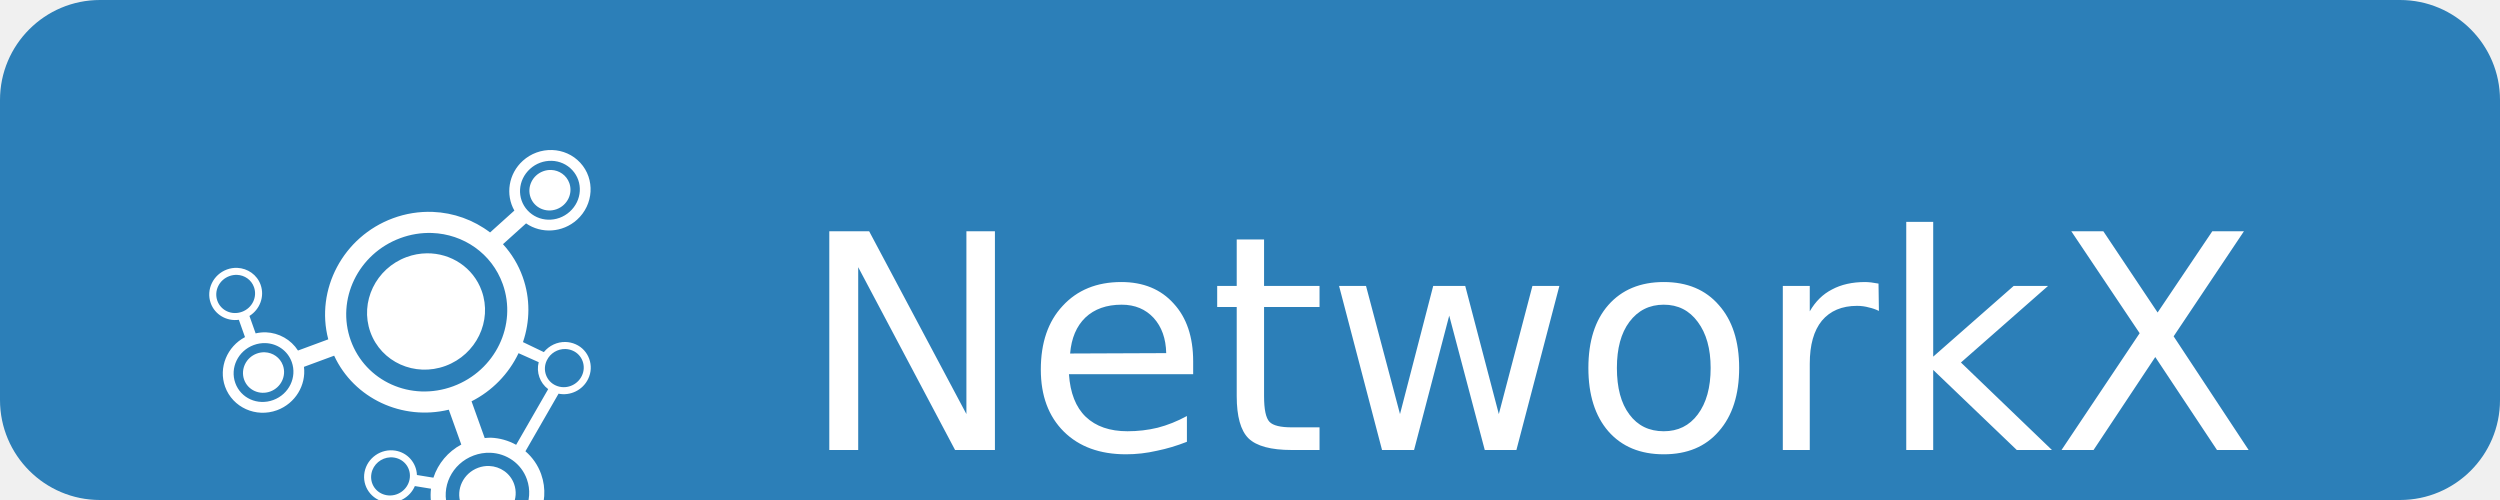
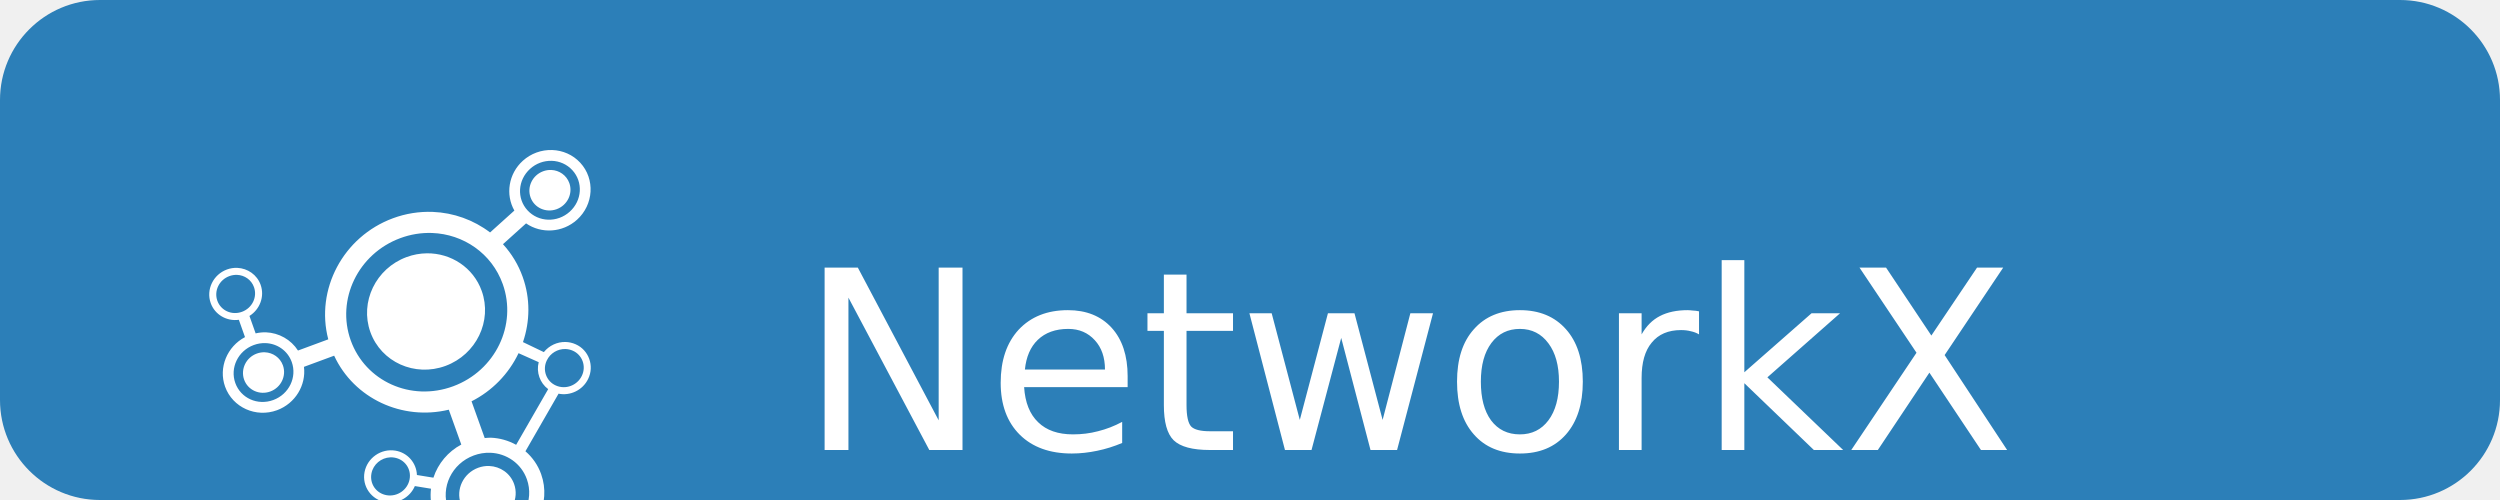
<svg xmlns="http://www.w3.org/2000/svg" width="100" height="20" role="img" aria-label="NetworkX">
  <rect rx="4" width="100" height="20" fill="#2c7fb8" />
  <g transform="translate(8,6) scale(0.125)">
    <path fill="#ffffff" d="M112.709.008a13.345 13.345 0 0 0-9.396 3.433c-4.613 4.16-5.611 10.839-2.715 15.94l-7.776 7.002a32.376 32.376 0 0 0-18.312-6.574 32.996 32.996 0 0 0-12.766 2.033C45.761 27.748 36.87 44.689 41.047 60.588l-9.69 3.584c-2.254-3.508-6.105-5.663-10.254-5.83a13.196 13.196 0 0 0-3.302.34l-1.979-5.58c3.314-2.07 4.918-6.184 3.586-9.944l.002-.002c-1.151-3.246-4.174-5.293-7.463-5.437a8.554 8.554 0 0 0-3.318.515c-4.386 1.604-6.742 6.412-5.207 10.743 1.33 3.753 5.161 5.898 9.013 5.359l1.965 5.543c-5.7 2.998-8.565 9.74-6.373 15.855 2.39 6.664 9.893 10.022 16.641 7.528 5.843-2.16 9.321-8.016 8.6-13.873l9.66-3.569c6.355 13.711 21.803 20.877 36.687 17.283l3.998 11.155a18.588 18.588 0 0 0-8.922 10.601L69.414 104a8.206 8.206 0 0 0-6.896-7.797c-4.576-.747-8.992 2.32-9.864 6.861-.871 4.54 2.185 8.885 6.762 9.631 3.973.649 7.82-1.578 9.336-5.15l5.166.842c-.304 2.62-.05 5.331.892 7.96 3.334 9.304 13.808 13.984 23.231 10.503 9.421-3.481 14.453-13.842 11.117-23.147a17.286 17.286 0 0 0-5.021-7.295l10.59-18.412-.05-.027c3.783.788 7.795-1.098 9.536-4.725 2.034-4.158.212-9.228-4.002-11.078h-.004a8.405 8.405 0 0 0-3.25-.732h-.002c-2.648-.059-5.227 1.14-6.924 3.244l-6.678-3.207c2.243-6.597 2.403-13.899-.097-20.875A30.885 30.885 0 0 0 96.95 30.14l7.393-6.659c4.856 3.372 11.67 3.015 16.299-1.162 5.34-4.816 5.85-13.017 1.056-18.226-2.398-2.605-5.661-3.972-8.99-4.086zm-.135 3.455c2.442.08 4.823 1.086 6.569 2.982 3.49 3.793 3.156 9.705-.827 13.297-3.981 3.593-10.012 3.37-13.504-.422-3.49-3.793-3.158-9.705.827-13.299a9.861 9.861 0 0 1 6.935-2.556v-.002zm-.183 2.926c-.853-.033-1.73.1-2.586.416-3.428 1.266-5.232 5.008-4.033 8.357 1.2 3.35 4.952 5.039 8.38 3.772v-.002c3.427-1.267 5.233-5.007 4.032-8.354-.901-2.513-3.237-4.092-5.793-4.19zM74.26 26.553c10.023.362 19.098 6.525 22.612 16.332 4.687 13.076-2.338 27.727-15.857 32.722v.002h-.002c-13.522 4.995-28.092-1.607-32.778-14.681-4.685-13.075 2.34-27.726 15.86-32.723a26.522 26.522 0 0 1 10.166-1.652zm-1.66 6.506a19.329 19.329 0 0 0-6.506 1.207c-9.84 3.636-15.023 14.377-11.576 23.992 3.445 9.615 14.217 14.461 24.054 10.826 9.841-3.634 15.024-14.378 11.578-23.992-2.69-7.512-9.853-12.113-17.55-12.033zm-60.743 6.9c2.415.093 4.59 1.584 5.428 3.947l-.002.002c1.118 3.152-.583 6.676-3.853 7.871-3.272 1.198-6.768-.402-7.885-3.554-1.118-3.153.585-6.677 3.857-7.873h.002a6.4 6.4 0 0 1 2.453-.393zm9.12 21.836c3.723.131 7.08 2.42 8.384 6.057 1.739 4.849-.864 10.29-5.898 12.15-5.034 1.86-10.428-.59-12.166-5.44-1.74-4.849.865-10.29 5.898-12.15a9.886 9.886 0 0 1 3.782-.617zm95.92 1.89h.001a6.18 6.18 0 0 1 2.393.538l.008.002c3.054 1.335 4.38 4.991 2.89 8.03l-.003.01c-1.487 3.1-5.214 4.481-8.307 3.098l-.008-.004c-3.054-1.335-4.38-4.993-2.89-8.033l.003-.008c1.116-2.325 3.49-3.682 5.912-3.633zM20.743 64.73a6.693 6.693 0 0 0-2.586.416c-3.429 1.267-5.233 5.009-4.033 8.357 1.2 3.35 4.952 5.038 8.379 3.771 3.429-1.267 5.23-5.008 4.031-8.357-.9-2.511-3.234-4.09-5.79-4.187zm81.193.287 6.446 2.88c-.83 3.22.386 6.663 3.035 8.624l-10.252 17.822a18.214 18.214 0 0 0-8.102-2.28 18.42 18.42 0 0 0-1.955.116L86.894 80.42a33.295 33.295 0 0 0 15.043-15.404zm-9.05 31.869c5.197.183 9.89 3.375 11.709 8.453 2.427 6.77-1.206 14.37-8.235 16.967-7.03 2.597-14.562-.824-16.988-7.594-2.428-6.772 1.206-14.37 8.236-16.965a13.797 13.797 0 0 1 5.278-.861zM60.898 98.35c.414-.016.834.007 1.256.076h.002c3.378.553 5.55 3.646 4.908 6.984-.642 3.341-3.907 5.615-7.287 5.063-3.381-.552-5.552-3.646-4.91-6.985.562-2.923 3.133-5.026 6.031-5.138zm31.653 2.77a9.22 9.22 0 0 0-3.553.571c-4.71 1.74-7.191 6.882-5.543 11.483 1.65 4.603 6.806 6.923 11.514 5.183h.002c4.71-1.74 7.19-6.883 5.54-11.484-1.237-3.452-4.447-5.62-7.96-5.754z" />
  </g>
-   <text x="32" y="18" fill="#ffffff" font-family="Verdana,DejaVu Sans,sans-serif" font-size="12">NetworkX</text>
+   <text x="32" y="18" fill="#ffffff" font-family="Verdana,DejaVu Sans,sans-serif" font-size="10">NetworkX</text>
</svg>
